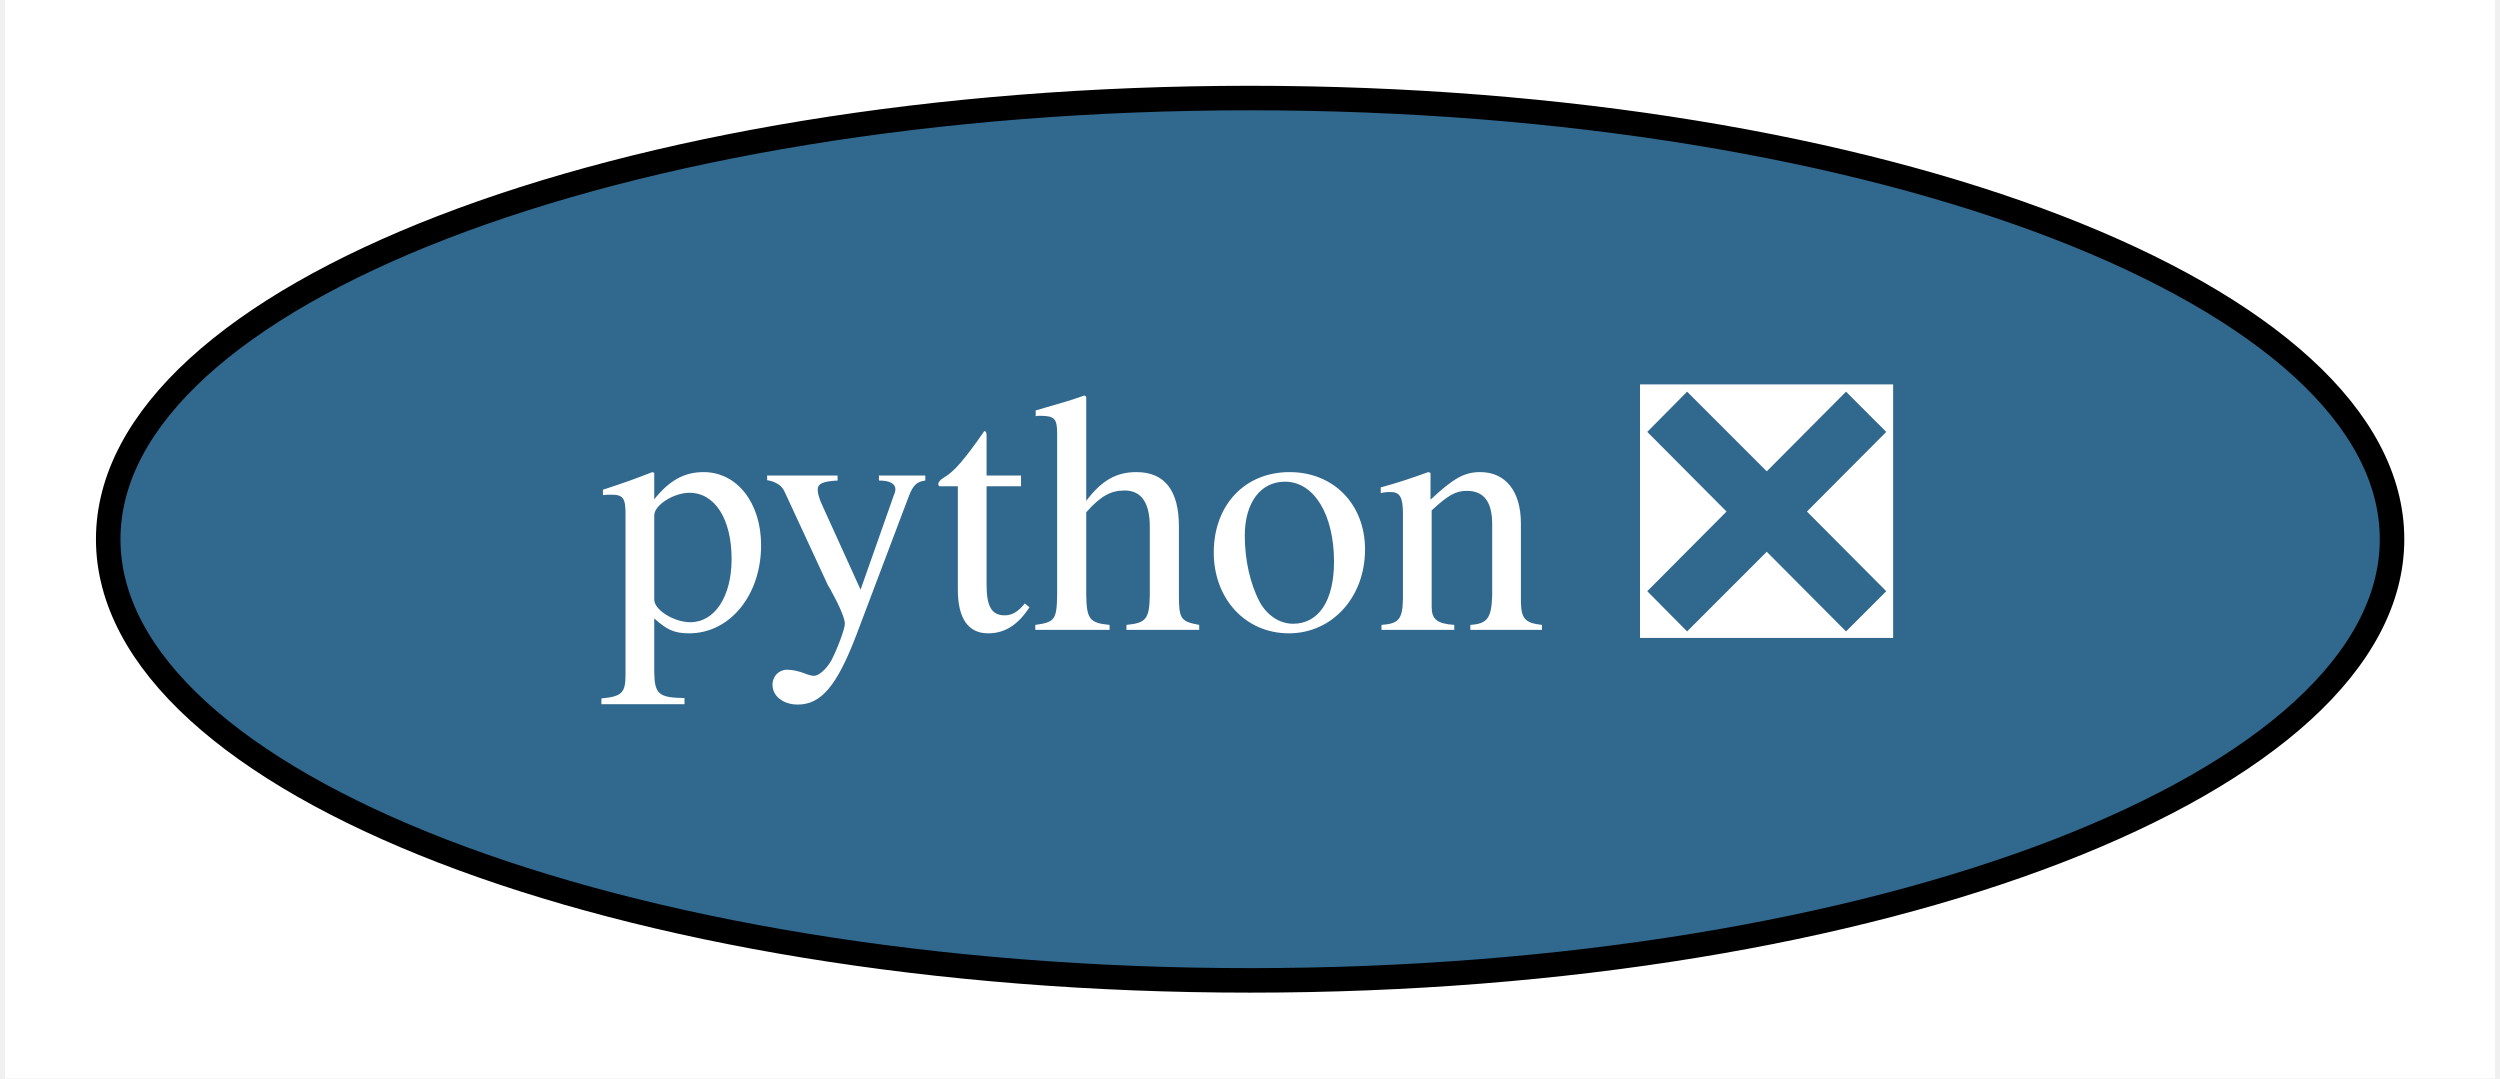
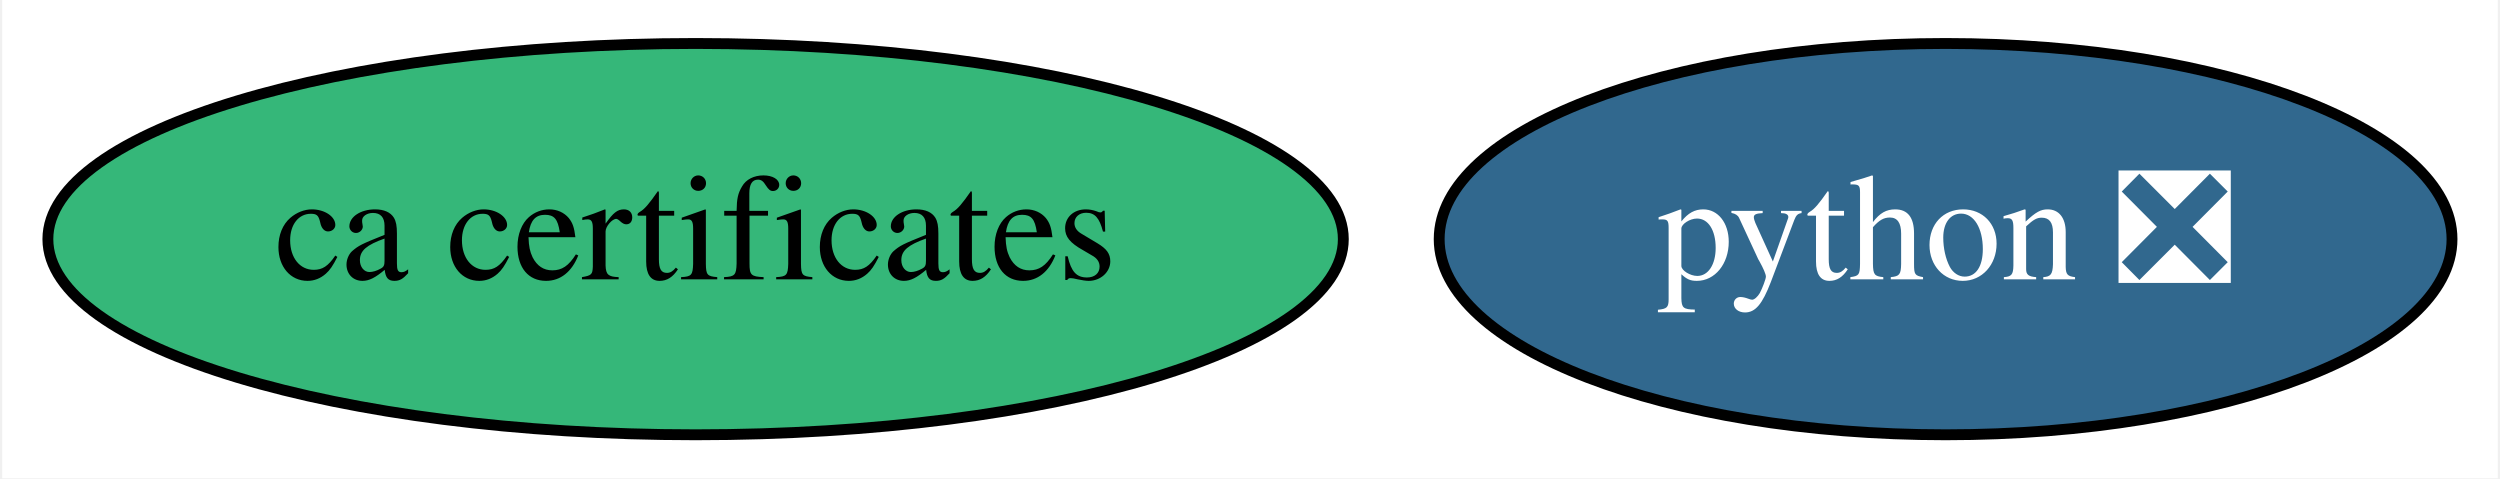
- <svg xmlns="http://www.w3.org/2000/svg" xmlns:xlink="http://www.w3.org/1999/xlink" width="102pt" height="44pt" viewBox="0.00 0.00 101.59 44.00">
+ <svg xmlns="http://www.w3.org/2000/svg" xmlns:xlink="http://www.w3.org/1999/xlink" width="230pt" height="44pt" viewBox="0.00 0.00 229.59 44.00">
  <g id="graph0" class="graph" transform="scale(1 1) rotate(0) translate(4 40)">
-     <polygon fill="white" stroke="transparent" points="-4,4 -4,-40 97.59,-40 97.59,4 -4,4" />
+     <polygon fill="white" stroke="transparent" points="-4,4 -4,-40 225.59,-40 225.59,4 -4,4" />
    <g id="node1" class="node">
      <g id="a_node1">
+         <a xlink:href="https://github.com/conda-forge/ca-certificates-feedstock" xlink:title="ca certificates">
+           <ellipse fill="#35b779" stroke="black" cx="59.79" cy="-18" rx="59.59" ry="18" />
+           <text text-anchor="middle" x="59.79" y="-14.3" font-family="Times,serif" font-size="14.00">ca certificates</text>
+         </a>
+       </g>
+     </g>
+     <g id="node2" class="node">
+       <g id="a_node2">
        <a xlink:href="https://github.com/conda-forge/python-feedstock/pull/376" xlink:title="python ❎">
-           <ellipse fill="#31688e" stroke="black" cx="46.8" cy="-18" rx="46.59" ry="18" />
-           <text text-anchor="middle" x="46.8" y="-14.3" font-family="Times,serif" font-size="14.00" fill="white">python ❎</text>
+           <ellipse fill="#31688e" stroke="black" cx="174.79" cy="-18" rx="46.59" ry="18" />
+           <text text-anchor="middle" x="174.79" y="-14.3" font-family="Times,serif" font-size="14.00" fill="white">python ❎</text>
        </a>
      </g>
    </g>
  </g>
</svg>
